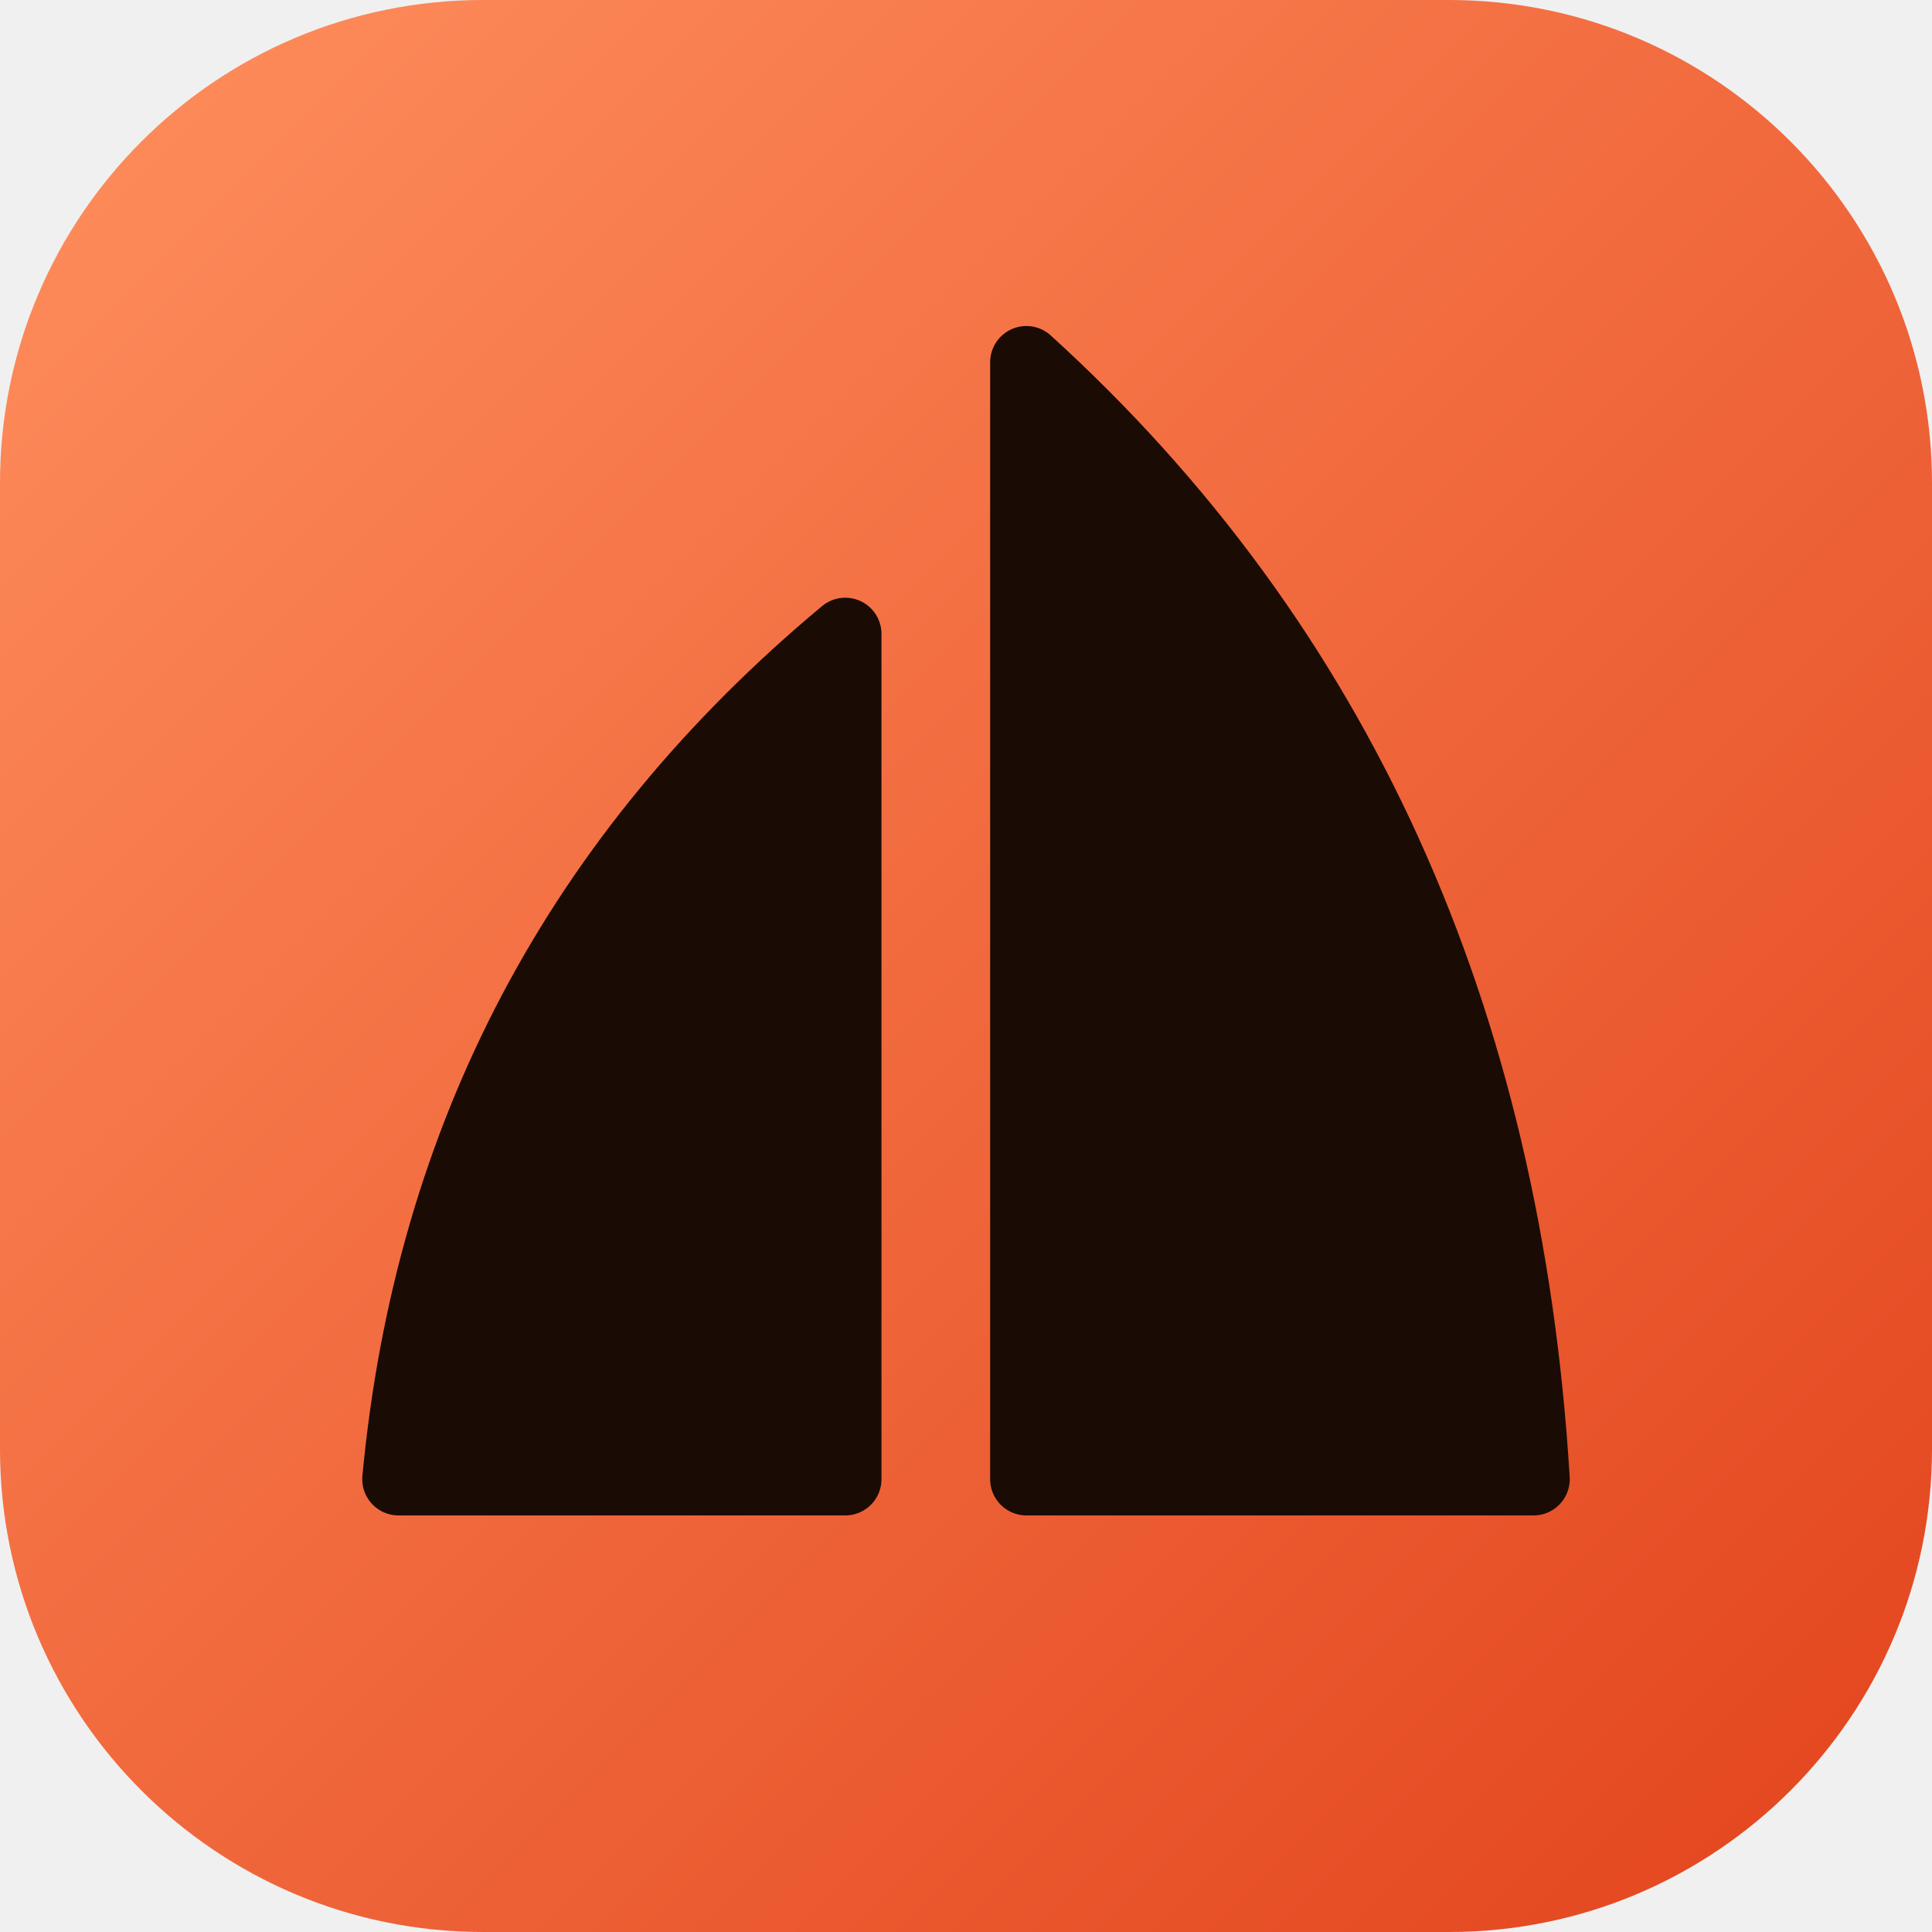
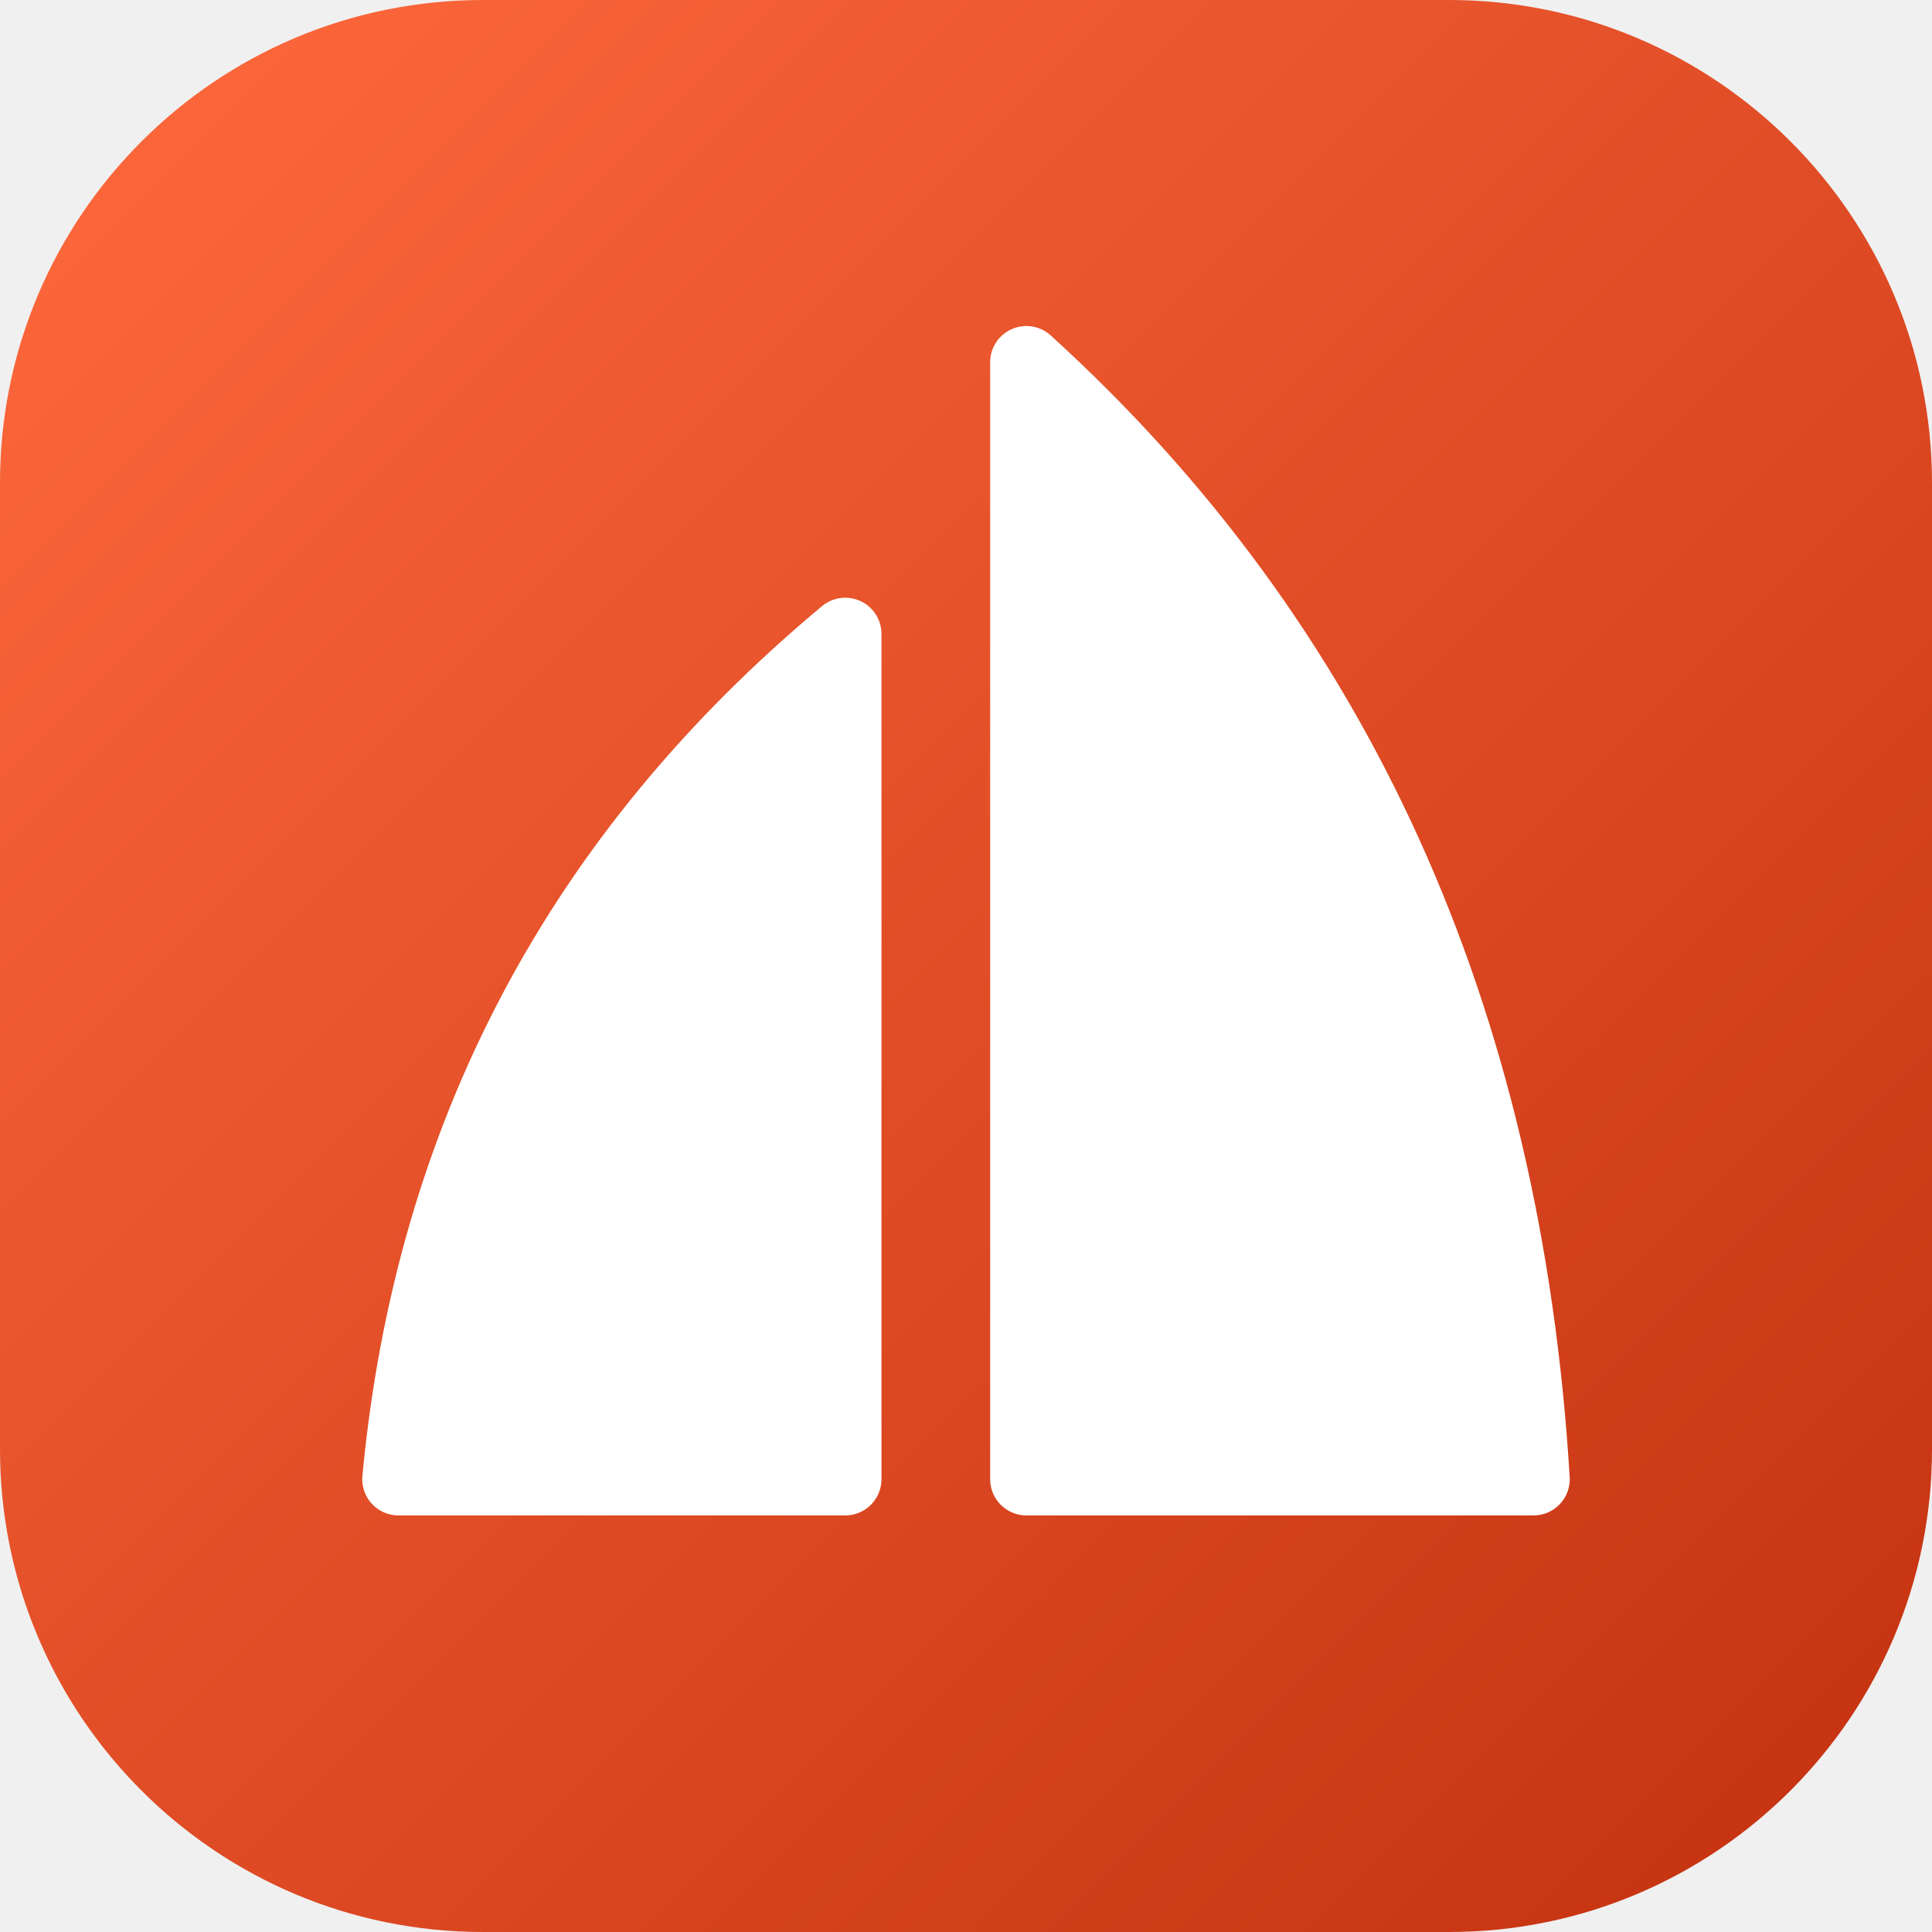
<svg xmlns="http://www.w3.org/2000/svg" viewBox="0 0 32 32">
  <defs>
    <linearGradient id="g" x1="0" y1="0" x2="1" y2="1">
-       <stop offset="0" stop-color="#ff8f5e" />
-       <stop offset="1" stop-color="#e2431c" />
+       <stop offset="0" stop-color="#ff6a3d" />
+       <stop offset="1" stop-color="#c2300f" />
    </linearGradient>
  </defs>
  <rect width="32" height="32" rx="8" fill="url(#g)" />
-   <path d="M14 10.5V24.5H6.6Q7.4 16 14 10.5Z" fill="#1a0b05" stroke="#1a0b05" stroke-width="1.2" stroke-linejoin="round" />
-   <path d="M17 6V24.5H25.4Q24.7 13 17 6Z" fill="#1a0b05" stroke="#1a0b05" stroke-width="1.2" stroke-linejoin="round" />
+   <path d="M14 10.5V24.5H6.6Q7.4 16 14 10.5Z" fill="#ffffff" stroke="#ffffff" stroke-width="1.2" stroke-linejoin="round" />
+   <path d="M17 6V24.5H25.4Q24.7 13 17 6Z" fill="#ffffff" stroke="#ffffff" stroke-width="1.2" stroke-linejoin="round" />
</svg>
